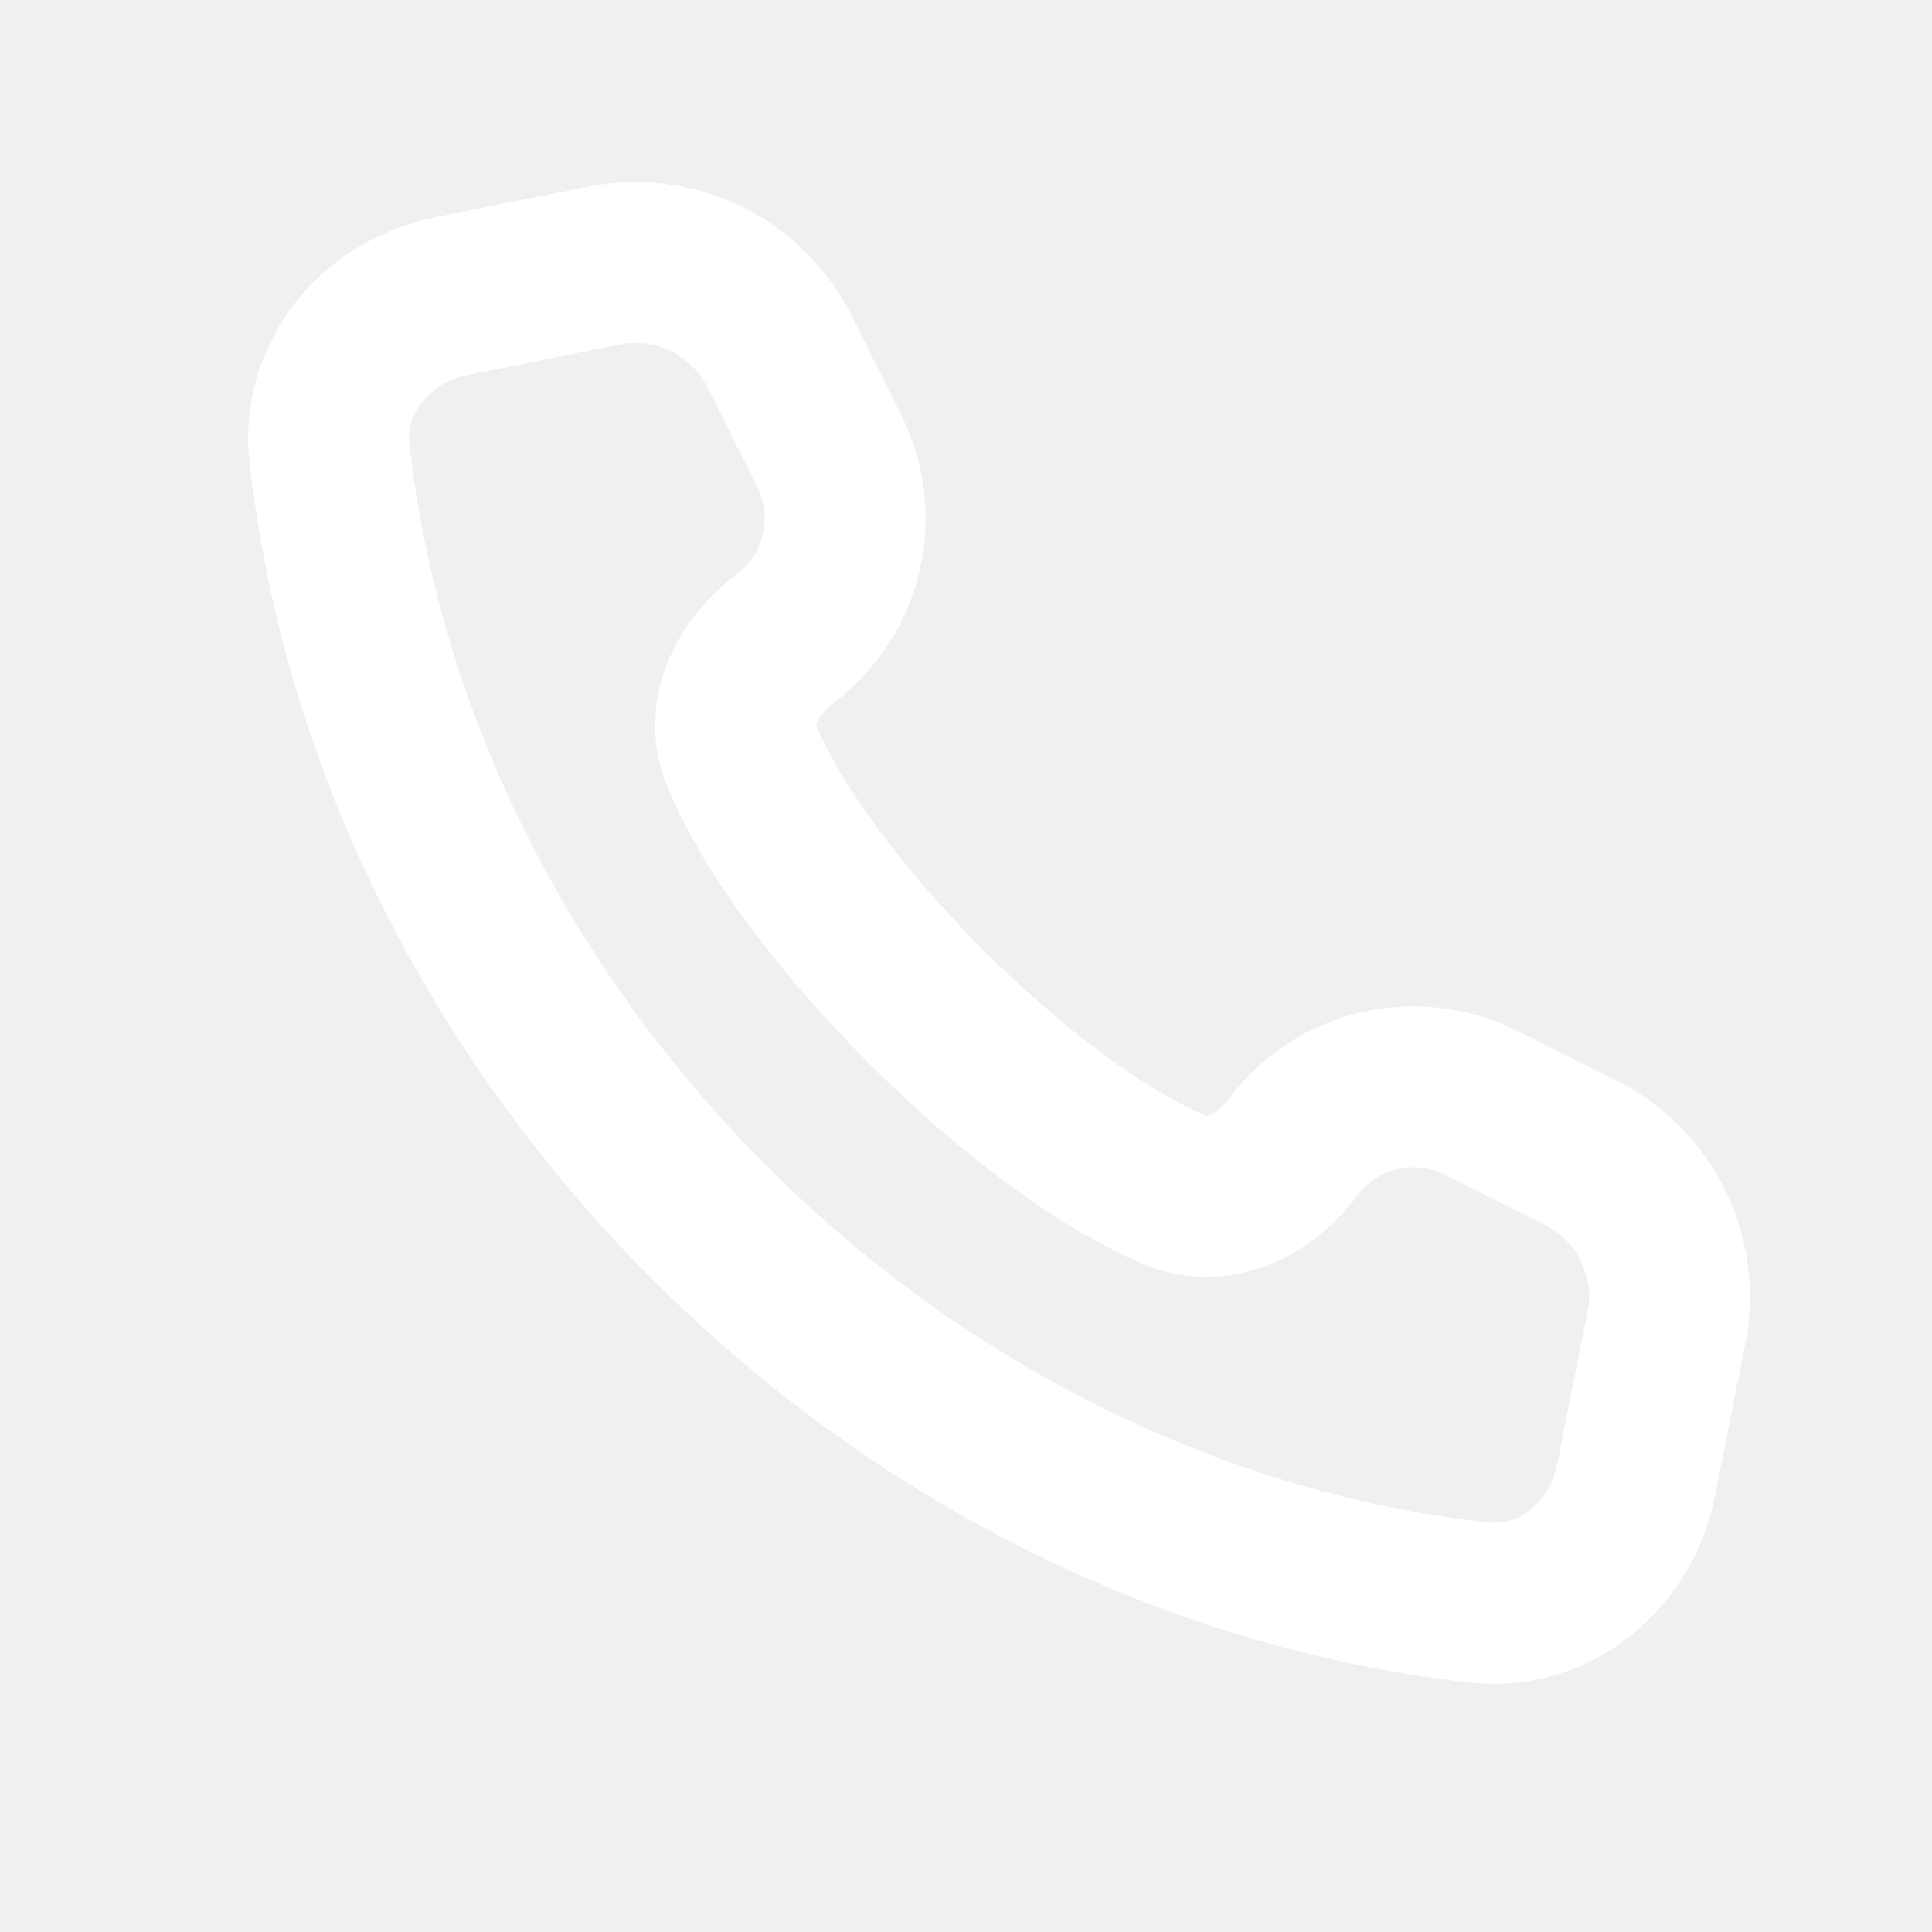
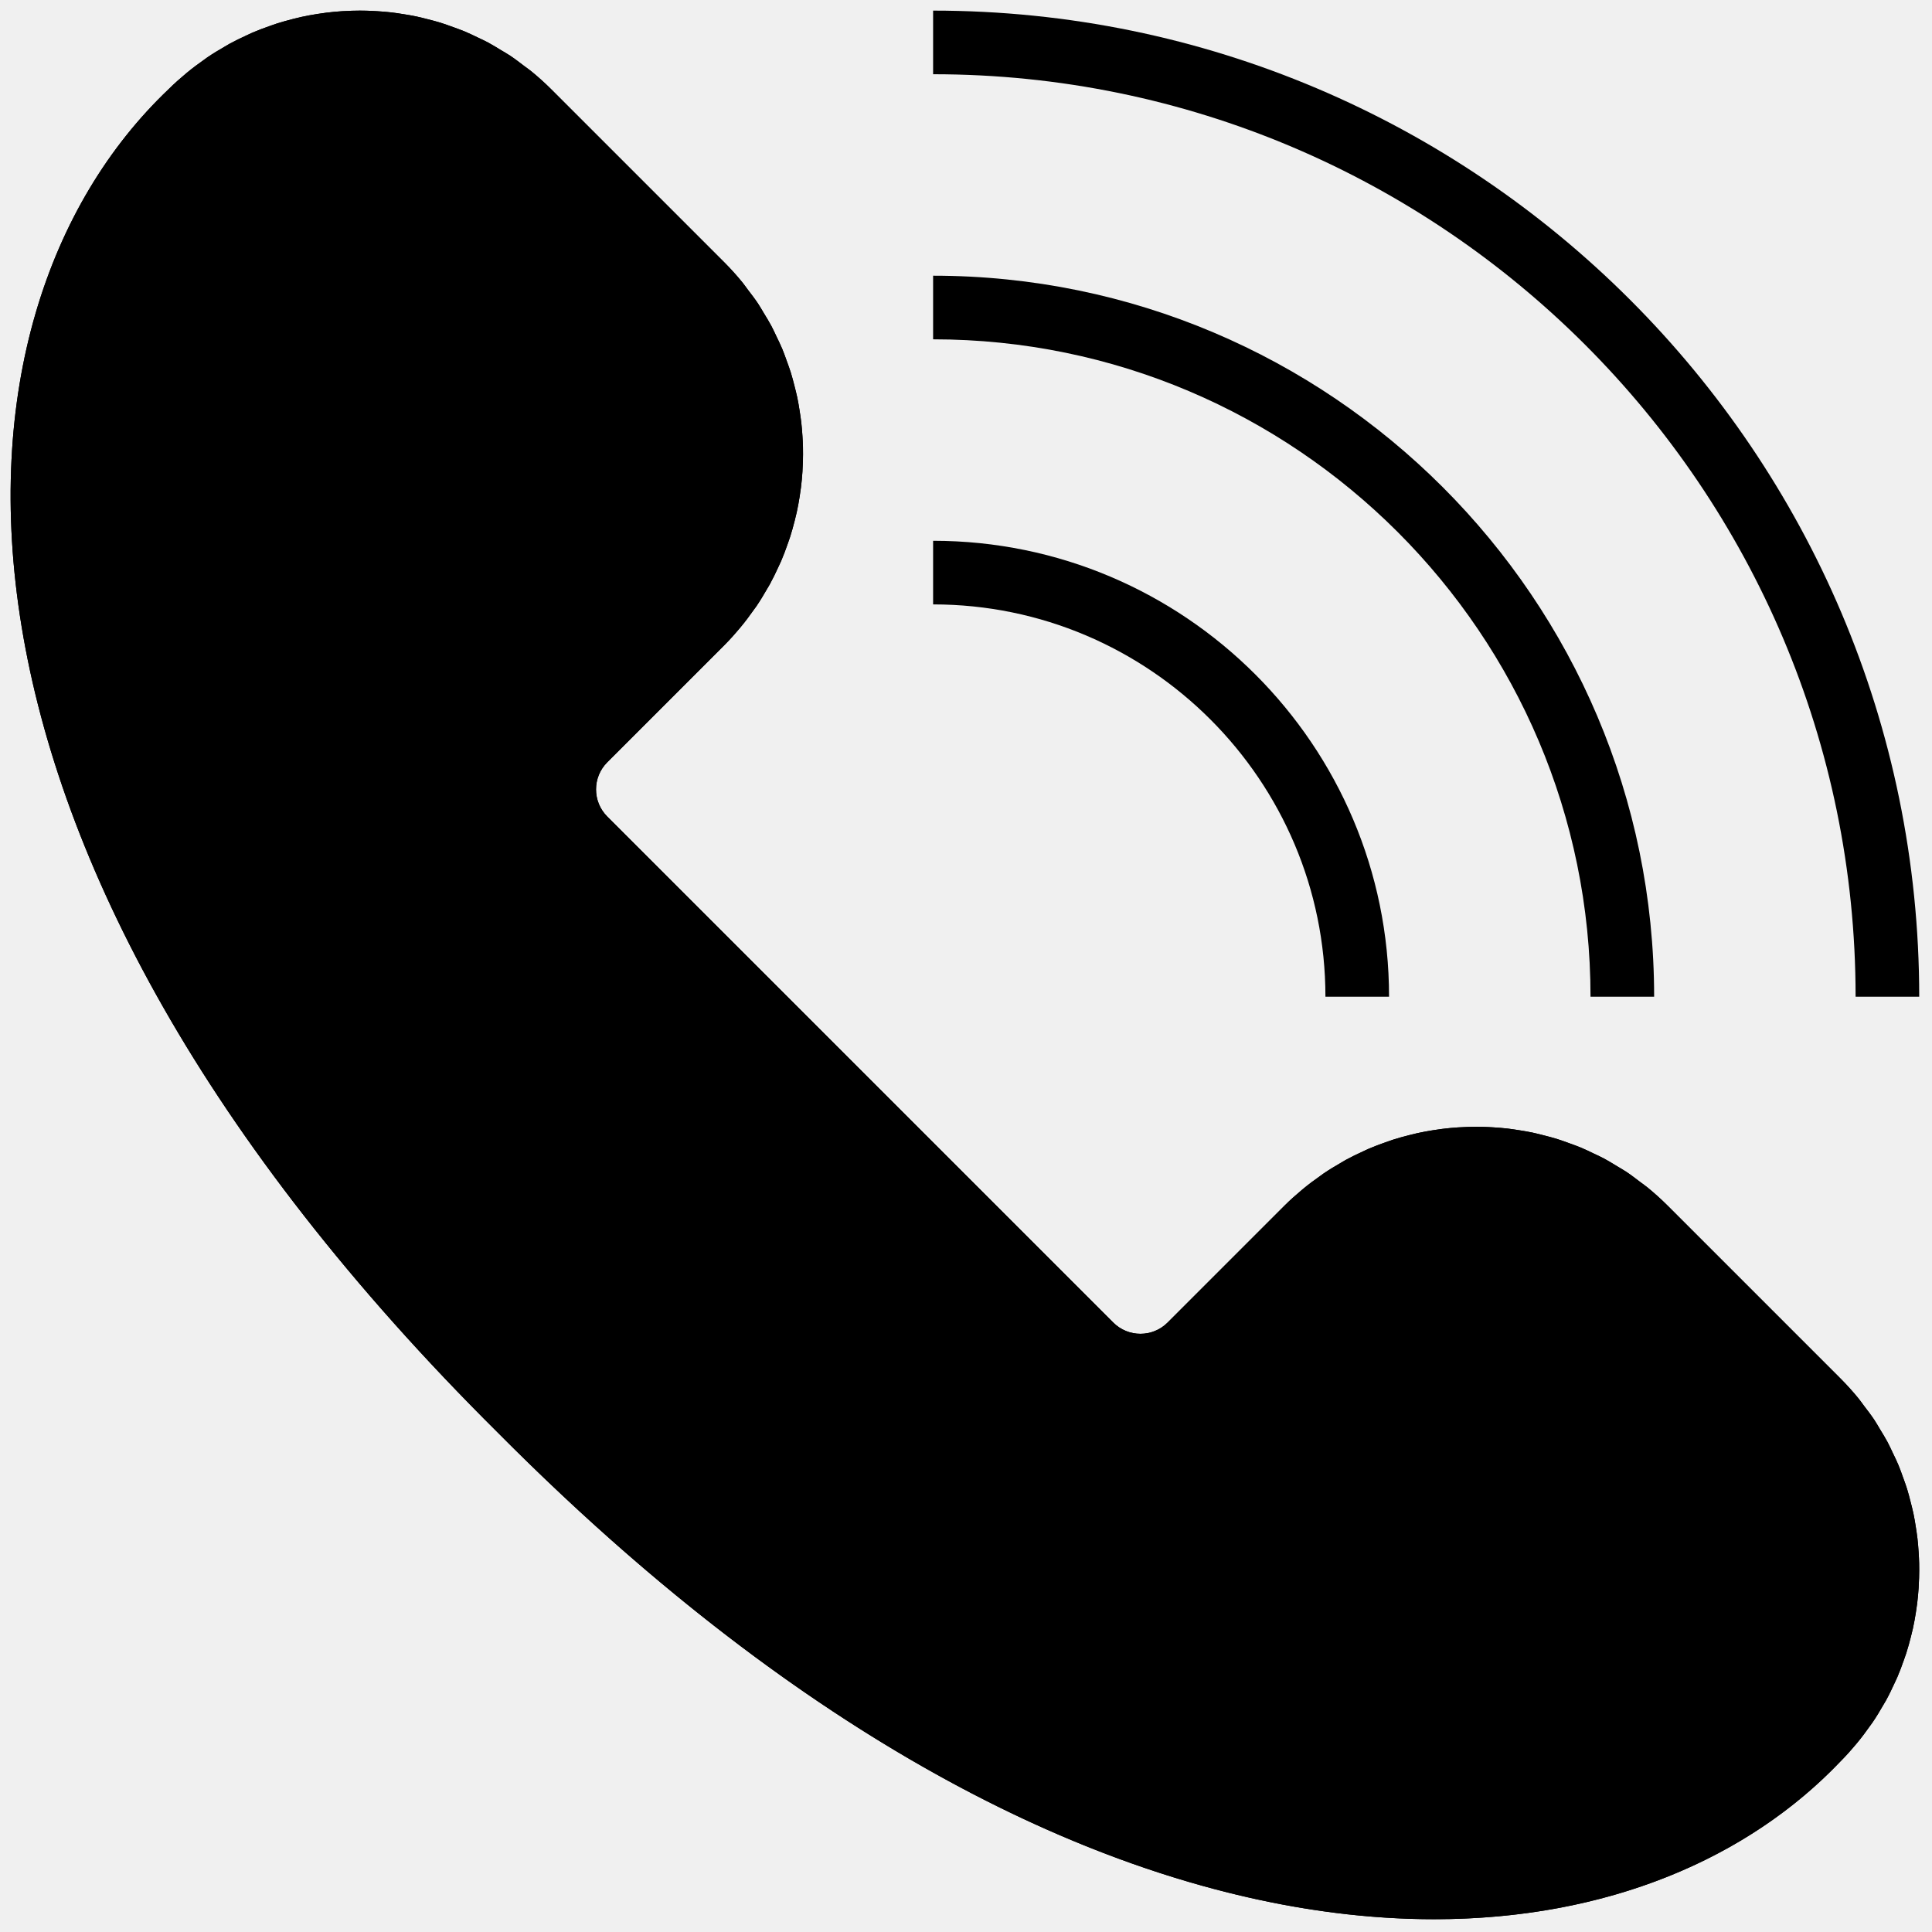
- <svg xmlns="http://www.w3.org/2000/svg" width="24" height="24" viewBox="0 0 24 24" fill="none">
-   <path d="M4.093 5.636C4.914 12.899 11.101 19.086 18.364 19.907C19.311 20.015 20.135 19.327 20.322 18.392L20.7 16.498C20.877 15.614 20.44 14.72 19.634 14.317L18.398 13.699C17.589 13.294 16.605 13.526 16.062 14.251C15.708 14.722 15.14 15.01 14.596 14.782C12.727 13.999 10.001 11.273 9.218 9.404C8.99 8.86 9.278 8.292 9.749 7.938C10.474 7.395 10.706 6.411 10.301 5.602L9.683 4.366C9.28 3.56 8.386 3.123 7.502 3.3L5.608 3.678C4.673 3.865 3.985 4.689 4.093 5.636Z" stroke="white" stroke-width="2" stroke-linecap="round" stroke-linejoin="round" />
+ <svg xmlns="http://www.w3.org/2000/svg" version="1.1" width="256" height="256" viewBox="0 0 256 256" xml:space="preserve">
+   <g style="stroke: none; stroke-width: 0; stroke-dasharray: none; stroke-linecap: butt; stroke-linejoin: miter; stroke-miterlimit: 10; fill: none; fill-rule: nonzero; opacity: 1;" transform="translate(1.406593 1.406593) scale(2.81 2.81)">
+     <path d="M 90 46.5 h -3 C 87 22.514 67.486 3 43.5 3 V 0 C 69.141 0 90 20.86 90 46.5 z" style="stroke: none; stroke-width: 1; stroke-dasharray: none; stroke-linecap: butt; stroke-linejoin: miter; stroke-miterlimit: 10; fill: rgb(0,0,0); fill-rule: nonzero; opacity: 1;" transform=" matrix(1 0 0 1 0 0) " stroke-linecap="round" />
+     <path d="M 77.5 46.5 h -3 c 0 -17.093 -13.906 -31 -31 -31 v -3 C 62.248 12.5 77.5 27.752 77.5 46.5 z" style="stroke: none; stroke-width: 1; stroke-dasharray: none; stroke-linecap: butt; stroke-linejoin: miter; stroke-miterlimit: 10; fill: rgb(0,0,0); fill-rule: nonzero; opacity: 1;" transform=" matrix(1 0 0 1 0 0) " stroke-linecap="round" />
+     <path d="M 65 46.5 h -3 C 62 36.299 53.701 28 43.5 28 v -3 C 55.355 25 65 34.645 65 46.5 z" style="stroke: none; stroke-width: 1; stroke-dasharray: none; stroke-linecap: butt; stroke-linejoin: miter; stroke-miterlimit: 10; fill: rgb(0,0,0); fill-rule: nonzero; opacity: 1;" transform=" matrix(1 0 0 1 0 0) " stroke-linecap="round" />
+     <path d="M 87.049 81.713 c 0.232 -0.277 0.444 -0.564 0.649 -0.855 c 0.032 -0.045 0.067 -0.088 0.098 -0.134 c 0.184 -0.27 0.35 -0.547 0.511 -0.827 c 0.042 -0.073 0.088 -0.144 0.128 -0.218 c 0.146 -0.266 0.276 -0.537 0.401 -0.811 c 0.043 -0.094 0.089 -0.186 0.13 -0.28 c 0.113 -0.262 0.211 -0.528 0.305 -0.796 c 0.039 -0.112 0.081 -0.223 0.117 -0.336 c 0.082 -0.257 0.153 -0.516 0.219 -0.777 c 0.033 -0.129 0.065 -0.257 0.094 -0.386 c 0.055 -0.25 0.1 -0.501 0.14 -0.754 c 0.023 -0.144 0.044 -0.287 0.062 -0.432 c 0.03 -0.242 0.052 -0.484 0.068 -0.727 c 0.01 -0.158 0.018 -0.315 0.022 -0.473 c 0.007 -0.233 0.008 -0.465 0.003 -0.698 c -0.004 -0.169 -0.013 -0.338 -0.024 -0.507 c -0.014 -0.222 -0.031 -0.444 -0.057 -0.665 c -0.021 -0.18 -0.049 -0.359 -0.077 -0.539 c -0.033 -0.21 -0.067 -0.419 -0.111 -0.627 c -0.04 -0.189 -0.089 -0.376 -0.137 -0.564 c -0.051 -0.197 -0.1 -0.393 -0.16 -0.587 c -0.061 -0.196 -0.133 -0.389 -0.203 -0.583 c -0.066 -0.182 -0.129 -0.365 -0.204 -0.545 c -0.084 -0.202 -0.181 -0.398 -0.276 -0.596 c -0.08 -0.167 -0.154 -0.335 -0.242 -0.498 c -0.111 -0.209 -0.238 -0.41 -0.361 -0.614 c -0.089 -0.146 -0.171 -0.296 -0.267 -0.439 c -0.15 -0.225 -0.317 -0.441 -0.483 -0.658 c -0.087 -0.114 -0.165 -0.232 -0.256 -0.343 c -0.265 -0.324 -0.548 -0.639 -0.85 -0.941 l -8.159 -8.159 c -0.302 -0.302 -0.617 -0.584 -0.941 -0.85 c -0.111 -0.091 -0.228 -0.168 -0.342 -0.255 c -0.218 -0.166 -0.434 -0.334 -0.66 -0.484 c -0.143 -0.095 -0.291 -0.176 -0.437 -0.265 c -0.204 -0.124 -0.406 -0.251 -0.615 -0.362 c -0.163 -0.087 -0.331 -0.162 -0.497 -0.241 c -0.198 -0.095 -0.396 -0.192 -0.598 -0.276 c -0.18 -0.075 -0.364 -0.138 -0.547 -0.205 c -0.193 -0.07 -0.384 -0.141 -0.58 -0.202 c -0.196 -0.061 -0.394 -0.111 -0.592 -0.162 c -0.186 -0.048 -0.372 -0.096 -0.559 -0.136 c -0.21 -0.044 -0.42 -0.079 -0.631 -0.112 c -0.178 -0.028 -0.356 -0.056 -0.535 -0.077 c -0.222 -0.026 -0.444 -0.043 -0.667 -0.057 c -0.169 -0.011 -0.337 -0.02 -0.506 -0.024 c -0.234 -0.006 -0.467 -0.004 -0.7 0.003 c -0.157 0.005 -0.313 0.012 -0.469 0.022 c -0.244 0.016 -0.488 0.039 -0.731 0.069 c -0.143 0.018 -0.285 0.039 -0.428 0.061 c -0.254 0.04 -0.506 0.086 -0.758 0.141 c -0.128 0.028 -0.255 0.061 -0.382 0.093 c -0.262 0.066 -0.522 0.137 -0.781 0.22 c -0.111 0.036 -0.221 0.077 -0.331 0.115 c -0.269 0.095 -0.536 0.194 -0.8 0.307 c -0.093 0.04 -0.184 0.085 -0.276 0.128 c -0.275 0.126 -0.548 0.257 -0.815 0.403 c -0.072 0.04 -0.142 0.084 -0.213 0.126 c -0.282 0.162 -0.56 0.329 -0.831 0.514 c -0.044 0.03 -0.086 0.065 -0.13 0.095 c -0.293 0.205 -0.581 0.418 -0.859 0.651 l 0 0 l 0 0 c -0.288 0.241 -0.572 0.49 -0.842 0.76 l -5.52 5.52 c -0.707 0.707 -1.854 0.707 -2.561 0 l -23.861 -23.86 c -0.707 -0.707 -0.707 -1.854 0 -2.561 l 5.52 -5.52 c 0.27 -0.27 0.52 -0.554 0.761 -0.842 l 0 0 c 0 0 0 0 0 0 c 0.232 -0.277 0.444 -0.564 0.649 -0.855 c 0.032 -0.045 0.067 -0.088 0.098 -0.134 c 0.184 -0.27 0.35 -0.547 0.511 -0.827 c 0.042 -0.073 0.088 -0.144 0.128 -0.218 c 0.146 -0.266 0.276 -0.537 0.401 -0.811 c 0.043 -0.094 0.089 -0.186 0.13 -0.28 c 0.113 -0.262 0.211 -0.528 0.305 -0.796 c 0.039 -0.112 0.081 -0.223 0.117 -0.336 c 0.082 -0.257 0.153 -0.516 0.219 -0.777 c 0.033 -0.129 0.065 -0.257 0.094 -0.386 c 0.055 -0.25 0.1 -0.501 0.14 -0.754 c 0.023 -0.144 0.044 -0.287 0.062 -0.432 c 0.03 -0.242 0.052 -0.484 0.068 -0.727 c 0.01 -0.158 0.018 -0.315 0.022 -0.473 c 0.007 -0.233 0.008 -0.465 0.003 -0.698 c -0.004 -0.169 -0.013 -0.338 -0.024 -0.507 c -0.014 -0.222 -0.031 -0.444 -0.057 -0.665 c -0.021 -0.18 -0.049 -0.359 -0.077 -0.539 c -0.033 -0.21 -0.067 -0.419 -0.111 -0.627 c -0.04 -0.189 -0.089 -0.376 -0.137 -0.564 c -0.051 -0.197 -0.1 -0.393 -0.16 -0.587 c -0.061 -0.196 -0.133 -0.389 -0.203 -0.583 c -0.066 -0.182 -0.129 -0.365 -0.204 -0.545 c -0.084 -0.202 -0.181 -0.398 -0.276 -0.596 c -0.08 -0.167 -0.154 -0.335 -0.242 -0.498 c -0.111 -0.209 -0.238 -0.41 -0.361 -0.614 c -0.089 -0.146 -0.171 -0.296 -0.267 -0.439 c -0.15 -0.225 -0.317 -0.441 -0.483 -0.658 c -0.087 -0.114 -0.165 -0.232 -0.256 -0.343 c -0.265 -0.324 -0.548 -0.639 -0.85 -0.941 l -8.159 -8.159 c -0.302 -0.302 -0.617 -0.584 -0.941 -0.85 c -0.111 -0.091 -0.228 -0.168 -0.342 -0.255 c -0.218 -0.166 -0.434 -0.334 -0.66 -0.484 c -0.143 -0.095 -0.291 -0.176 -0.437 -0.265 c -0.204 -0.124 -0.406 -0.251 -0.615 -0.362 c -0.163 -0.087 -0.331 -0.162 -0.497 -0.241 c -0.198 -0.095 -0.396 -0.192 -0.598 -0.276 c -0.18 -0.075 -0.364 -0.138 -0.547 -0.205 c -0.193 -0.07 -0.384 -0.141 -0.58 -0.202 c -0.196 -0.061 -0.394 -0.111 -0.592 -0.162 c -0.186 -0.048 -0.372 -0.096 -0.559 -0.136 c -0.21 -0.044 -0.42 -0.079 -0.631 -0.112 c -0.178 -0.028 -0.356 -0.056 -0.535 -0.077 c -0.222 -0.026 -0.444 -0.043 -0.667 -0.057 c -0.169 -0.011 -0.337 -0.02 -0.506 -0.024 c -0.234 -0.006 -0.467 -0.004 -0.7 0.003 c -0.157 0.005 -0.313 0.012 -0.469 0.022 c -0.244 0.016 -0.488 0.039 -0.731 0.069 c -0.143 0.018 -0.285 0.039 -0.428 0.061 c -0.254 0.04 -0.506 0.086 -0.758 0.141 c -0.128 0.028 -0.255 0.061 -0.382 0.093 C 13.06 0.459 12.8 0.53 12.541 0.613 c -0.111 0.036 -0.221 0.077 -0.331 0.115 c -0.269 0.095 -0.536 0.194 -0.8 0.307 c -0.093 0.04 -0.184 0.085 -0.276 0.128 c -0.275 0.126 -0.548 0.257 -0.815 0.403 c -0.072 0.04 -0.142 0.084 -0.213 0.126 C 9.825 1.853 9.546 2.02 9.275 2.205 C 9.231 2.235 9.189 2.269 9.145 2.3 C 8.852 2.505 8.564 2.719 8.286 2.951 l 0 0 l 0 0 c -0.288 0.241 -0.572 0.49 -0.842 0.76 C -3.869 14.476 -4.88 39.408 22.96 67.04 c 27.632 27.84 52.564 26.829 63.328 15.516 C 86.559 82.285 86.808 82.002 87.049 81.713 L 87.049 81.713 C 87.049 81.714 87.049 81.714 87.049 81.713 z" style="stroke: none; stroke-width: 1; stroke-dasharray: none; stroke-linecap: butt; stroke-linejoin: miter; stroke-miterlimit: 10; fill: rgb(0,0,0); fill-rule: nonzero; opacity: 1;" transform=" matrix(1 0 0 1 0 0) " stroke-linecap="round" />
+     <path d="M 16.503 0.25 c 0.094 0 0.188 0.001 0.282 0.003 c 0.166 0.004 0.331 0.013 0.496 0.024 c 0.219 0.014 0.436 0.031 0.654 0.056 c 0.175 0.02 0.35 0.048 0.524 0.075 c 0.207 0.033 0.414 0.067 0.619 0.11 c 0.17 0.036 0.337 0.079 0.548 0.133 l 0.055 0.014 c 0.176 0.045 0.352 0.09 0.526 0.144 c 0.166 0.051 0.33 0.111 0.494 0.171 l 0.074 0.027 L 20.89 1.05 c 0.141 0.051 0.282 0.101 0.421 0.159 c 0.168 0.07 0.331 0.149 0.496 0.228 l 0.09 0.043 l 0.144 0.068 c 0.115 0.054 0.23 0.108 0.343 0.168 c 0.172 0.092 0.34 0.195 0.507 0.297 l 0.096 0.058 l 0.155 0.092 c 0.092 0.054 0.184 0.108 0.273 0.168 c 0.203 0.135 0.398 0.285 0.594 0.434 l 0.053 0.041 l 0.143 0.105 c 0.065 0.047 0.13 0.093 0.192 0.144 c 0.327 0.268 0.637 0.548 0.922 0.833 l 8.159 8.159 c 0.285 0.285 0.565 0.595 0.833 0.922 c 0.052 0.063 0.099 0.129 0.146 0.194 l 0.105 0.142 l 0.045 0.059 c 0.147 0.193 0.295 0.386 0.428 0.586 c 0.06 0.091 0.115 0.184 0.17 0.277 l 0.091 0.153 l 0.06 0.098 c 0.102 0.166 0.203 0.332 0.295 0.504 c 0.061 0.114 0.115 0.229 0.169 0.345 l 0.068 0.143 l 0.044 0.091 c 0.078 0.163 0.157 0.326 0.226 0.493 c 0.057 0.137 0.107 0.276 0.157 0.415 l 0.043 0.12 l 0.027 0.075 c 0.06 0.165 0.12 0.329 0.172 0.496 c 0.053 0.17 0.097 0.342 0.141 0.513 l 0.025 0.097 c 0.045 0.172 0.089 0.345 0.126 0.519 c 0.043 0.204 0.076 0.409 0.109 0.615 c 0.028 0.176 0.055 0.352 0.076 0.529 c 0.025 0.217 0.042 0.434 0.056 0.652 c 0.011 0.166 0.02 0.331 0.024 0.497 c 0.006 0.229 0.004 0.456 -0.003 0.685 c -0.005 0.155 -0.012 0.309 -0.022 0.464 c -0.016 0.238 -0.038 0.476 -0.067 0.713 c -0.018 0.142 -0.039 0.283 -0.061 0.424 c -0.039 0.248 -0.084 0.494 -0.137 0.739 c -0.026 0.118 -0.056 0.235 -0.092 0.379 c -0.064 0.256 -0.134 0.51 -0.215 0.761 c -0.026 0.079 -0.054 0.158 -0.082 0.237 l -0.033 0.092 c -0.092 0.262 -0.189 0.523 -0.299 0.78 c -0.024 0.057 -0.051 0.113 -0.078 0.169 l -0.05 0.106 c -0.123 0.268 -0.25 0.534 -0.393 0.795 c -0.022 0.039 -0.045 0.078 -0.069 0.117 l -0.057 0.097 c -0.192 0.334 -0.346 0.584 -0.501 0.811 l -0.045 0.062 l -0.051 0.069 c -0.232 0.331 -0.434 0.597 -0.636 0.839 c -0.279 0.334 -0.516 0.597 -0.745 0.826 l -5.52 5.52 c -0.803 0.803 -0.803 2.111 0 2.914 l 23.861 23.86 c 0.389 0.389 0.907 0.604 1.457 0.604 s 1.068 -0.214 1.457 -0.604 l 5.52 -5.52 c 0.232 -0.232 0.486 -0.462 0.826 -0.746 c 0.242 -0.203 0.51 -0.405 0.842 -0.638 l 0.067 -0.049 l 0.06 -0.044 c 0.229 -0.156 0.48 -0.311 0.815 -0.504 l 0.093 -0.055 c 0.038 -0.023 0.077 -0.046 0.116 -0.068 c 0.262 -0.144 0.529 -0.272 0.799 -0.395 l 0.104 -0.049 c 0.055 -0.026 0.111 -0.052 0.167 -0.077 c 0.258 -0.111 0.52 -0.208 0.784 -0.301 l 0.094 -0.033 c 0.077 -0.027 0.153 -0.055 0.231 -0.08 c 0.253 -0.081 0.508 -0.151 0.794 -0.223 c 0.115 -0.029 0.23 -0.058 0.346 -0.084 c 0.247 -0.054 0.494 -0.099 0.743 -0.138 c 0.14 -0.022 0.279 -0.043 0.419 -0.06 c 0.239 -0.029 0.477 -0.052 0.717 -0.067 c 0.153 -0.01 0.306 -0.017 0.46 -0.022 c 0.135 -0.004 0.27 -0.006 0.406 -0.006 c 0.094 0 0.187 0.001 0.281 0.003 c 0.166 0.004 0.331 0.013 0.496 0.024 c 0.219 0.014 0.436 0.031 0.654 0.056 c 0.175 0.02 0.35 0.048 0.524 0.075 c 0.207 0.033 0.414 0.067 0.619 0.11 c 0.17 0.036 0.337 0.079 0.548 0.133 l 0.055 0.014 c 0.176 0.045 0.352 0.09 0.526 0.144 c 0.166 0.052 0.33 0.111 0.495 0.171 l 0.074 0.027 l 0.115 0.042 c 0.141 0.051 0.282 0.101 0.421 0.159 c 0.168 0.07 0.332 0.149 0.496 0.228 l 0.09 0.043 l 0.144 0.068 c 0.115 0.054 0.23 0.108 0.343 0.168 c 0.172 0.092 0.34 0.195 0.507 0.297 l 0.096 0.058 l 0.155 0.092 c 0.092 0.054 0.184 0.108 0.273 0.168 c 0.203 0.135 0.398 0.285 0.594 0.434 l 0.053 0.041 l 0.143 0.105 c 0.065 0.047 0.13 0.093 0.192 0.145 c 0.327 0.268 0.637 0.548 0.922 0.833 l 8.159 8.159 c 0.285 0.285 0.565 0.595 0.833 0.922 c 0.052 0.063 0.099 0.129 0.146 0.194 l 0.105 0.142 l 0.045 0.059 c 0.147 0.193 0.295 0.386 0.428 0.586 c 0.06 0.091 0.115 0.184 0.17 0.277 l 0.091 0.153 l 0.06 0.098 c 0.102 0.166 0.203 0.333 0.295 0.504 c 0.061 0.114 0.115 0.229 0.169 0.345 l 0.068 0.143 l 0.044 0.092 c 0.078 0.163 0.157 0.326 0.226 0.492 c 0.057 0.137 0.107 0.276 0.157 0.415 l 0.043 0.119 l 0.027 0.074 c 0.06 0.165 0.12 0.33 0.172 0.497 c 0.053 0.17 0.097 0.342 0.141 0.513 l 0.025 0.097 c 0.045 0.172 0.089 0.345 0.126 0.519 c 0.043 0.204 0.076 0.409 0.109 0.615 c 0.028 0.176 0.055 0.352 0.076 0.529 c 0.025 0.217 0.042 0.434 0.056 0.652 c 0.011 0.166 0.02 0.331 0.024 0.497 c 0.006 0.229 0.004 0.456 -0.003 0.685 c -0.005 0.155 -0.012 0.309 -0.022 0.464 c -0.016 0.238 -0.038 0.476 -0.067 0.713 c -0.018 0.142 -0.039 0.283 -0.061 0.424 c -0.039 0.248 -0.084 0.494 -0.137 0.739 c -0.026 0.119 -0.056 0.236 -0.092 0.379 c -0.064 0.256 -0.134 0.51 -0.215 0.761 c -0.025 0.079 -0.054 0.158 -0.082 0.236 l -0.033 0.093 c -0.092 0.262 -0.189 0.523 -0.299 0.78 c -0.025 0.057 -0.051 0.113 -0.078 0.169 l -0.049 0.106 c -0.123 0.268 -0.25 0.534 -0.393 0.795 c -0.022 0.04 -0.045 0.078 -0.069 0.117 l -0.057 0.096 c -0.192 0.334 -0.346 0.584 -0.501 0.811 l -0.045 0.062 l -0.051 0.069 c -0.232 0.331 -0.434 0.598 -0.636 0.839 c -0.28 0.334 -0.516 0.597 -0.75 0.83 c -4.52 4.75 -11.261 7.367 -18.981 7.367 c -13.719 0 -29.341 -8.128 -43.991 -22.887 C 8.233 52.071 0.106 36.32 0.252 22.511 c 0.08 -7.563 2.695 -14.175 7.369 -18.622 c 0.232 -0.232 0.486 -0.461 0.826 -0.746 c 0.242 -0.203 0.51 -0.405 0.842 -0.638 l 0.067 -0.049 l 0.06 -0.044 c 0.229 -0.156 0.48 -0.311 0.815 -0.504 l 0.093 -0.055 c 0.038 -0.023 0.077 -0.046 0.116 -0.068 c 0.262 -0.143 0.529 -0.272 0.799 -0.395 l 0.104 -0.049 c 0.055 -0.026 0.111 -0.052 0.167 -0.077 c 0.258 -0.111 0.52 -0.208 0.784 -0.301 l 0.094 -0.033 c 0.077 -0.027 0.153 -0.055 0.231 -0.08 c 0.253 -0.081 0.508 -0.151 0.793 -0.223 c 0.116 -0.029 0.231 -0.059 0.347 -0.084 c 0.247 -0.054 0.494 -0.099 0.743 -0.138 c 0.14 -0.022 0.279 -0.043 0.419 -0.06 c 0.239 -0.029 0.477 -0.052 0.717 -0.067 c 0.153 -0.01 0.306 -0.017 0.46 -0.022 C 16.233 0.252 16.368 0.25 16.503 0.25 M 16.503 0 c -0.138 0 -0.275 0.002 -0.413 0.006 c -0.157 0.005 -0.313 0.012 -0.469 0.022 c -0.244 0.016 -0.488 0.039 -0.731 0.069 c -0.143 0.018 -0.285 0.039 -0.428 0.061 c -0.254 0.04 -0.506 0.086 -0.758 0.141 c -0.128 0.028 -0.255 0.061 -0.382 0.093 C 13.06 0.459 12.8 0.53 12.541 0.613 c -0.111 0.036 -0.221 0.077 -0.331 0.115 c -0.269 0.095 -0.536 0.194 -0.8 0.307 c -0.093 0.04 -0.184 0.085 -0.276 0.128 c -0.275 0.126 -0.548 0.257 -0.815 0.403 c -0.072 0.04 -0.142 0.084 -0.213 0.126 C 9.825 1.853 9.546 2.02 9.275 2.205 C 9.231 2.235 9.189 2.269 9.145 2.3 C 8.852 2.505 8.564 2.719 8.286 2.951 l 0 0 c -0.288 0.241 -0.572 0.49 -0.842 0.76 C -3.869 14.476 -4.88 39.408 22.96 67.04 C 39.457 83.662 54.994 90 67.127 90 c 8.188 0 14.824 -2.886 19.162 -7.444 c 0.27 -0.27 0.52 -0.554 0.761 -0.842 c 0 0 0 0 0 0 c 0.232 -0.277 0.444 -0.564 0.649 -0.855 c 0.032 -0.045 0.067 -0.088 0.098 -0.134 c 0.184 -0.27 0.35 -0.547 0.511 -0.827 c 0.042 -0.073 0.088 -0.144 0.128 -0.218 c 0.146 -0.266 0.276 -0.537 0.401 -0.811 c 0.043 -0.094 0.089 -0.186 0.13 -0.28 c 0.113 -0.262 0.211 -0.528 0.305 -0.796 c 0.039 -0.112 0.081 -0.223 0.117 -0.336 c 0.082 -0.257 0.153 -0.516 0.219 -0.777 c 0.033 -0.129 0.065 -0.257 0.094 -0.386 c 0.055 -0.25 0.1 -0.501 0.14 -0.754 c 0.023 -0.144 0.044 -0.287 0.062 -0.432 c 0.03 -0.242 0.052 -0.484 0.068 -0.727 c 0.01 -0.158 0.018 -0.315 0.022 -0.473 c 0.007 -0.233 0.008 -0.465 0.003 -0.698 c -0.004 -0.169 -0.013 -0.338 -0.024 -0.507 c -0.014 -0.222 -0.031 -0.444 -0.057 -0.665 c -0.021 -0.18 -0.049 -0.359 -0.077 -0.539 c -0.033 -0.21 -0.067 -0.419 -0.111 -0.627 c -0.04 -0.189 -0.089 -0.376 -0.137 -0.564 c -0.051 -0.197 -0.1 -0.393 -0.16 -0.587 c -0.061 -0.196 -0.133 -0.389 -0.203 -0.583 c -0.066 -0.182 -0.129 -0.365 -0.204 -0.545 c -0.084 -0.202 -0.181 -0.398 -0.276 -0.596 c -0.08 -0.167 -0.154 -0.335 -0.242 -0.498 c -0.111 -0.209 -0.238 -0.41 -0.361 -0.614 c -0.089 -0.146 -0.171 -0.296 -0.267 -0.439 c -0.15 -0.225 -0.317 -0.441 -0.483 -0.658 c -0.087 -0.114 -0.165 -0.232 -0.256 -0.343 c -0.265 -0.324 -0.548 -0.639 -0.85 -0.941 l -8.159 -8.159 c -0.302 -0.302 -0.617 -0.584 -0.941 -0.85 c -0.111 -0.091 -0.228 -0.168 -0.341 -0.255 c -0.218 -0.166 -0.434 -0.334 -0.66 -0.484 c -0.143 -0.095 -0.291 -0.176 -0.437 -0.265 c -0.204 -0.124 -0.406 -0.251 -0.615 -0.362 c -0.163 -0.087 -0.331 -0.162 -0.497 -0.241 c -0.198 -0.095 -0.396 -0.192 -0.598 -0.276 c -0.18 -0.075 -0.364 -0.138 -0.547 -0.205 c -0.193 -0.07 -0.384 -0.141 -0.58 -0.202 c -0.196 -0.061 -0.394 -0.111 -0.592 -0.162 c -0.186 -0.048 -0.372 -0.096 -0.559 -0.136 c -0.21 -0.044 -0.42 -0.079 -0.631 -0.112 c -0.178 -0.028 -0.356 -0.056 -0.535 -0.077 c -0.222 -0.026 -0.444 -0.043 -0.667 -0.057 c -0.169 -0.011 -0.337 -0.02 -0.506 -0.024 c -0.096 -0.002 -0.192 -0.003 -0.287 -0.003 c -0.138 0 -0.275 0.002 -0.413 0.006 c -0.157 0.005 -0.313 0.012 -0.469 0.022 c -0.244 0.016 -0.488 0.039 -0.731 0.069 c -0.143 0.018 -0.285 0.039 -0.428 0.061 c -0.254 0.04 -0.506 0.086 -0.758 0.141 c -0.128 0.028 -0.255 0.061 -0.382 0.093 c -0.262 0.066 -0.522 0.137 -0.781 0.22 c -0.111 0.036 -0.221 0.077 -0.331 0.115 c -0.269 0.095 -0.536 0.194 -0.8 0.307 c -0.093 0.04 -0.184 0.085 -0.276 0.128 c -0.275 0.126 -0.548 0.257 -0.815 0.403 c -0.072 0.04 -0.142 0.084 -0.213 0.126 c -0.282 0.162 -0.56 0.329 -0.831 0.514 c -0.044 0.03 -0.086 0.065 -0.13 0.095 c -0.293 0.205 -0.581 0.418 -0.859 0.651 l 0 0 c -0.288 0.241 -0.572 0.49 -0.842 0.76 l -5.52 5.52 c -0.354 0.354 -0.817 0.53 -1.28 0.53 c -0.463 0 -0.927 -0.177 -1.28 -0.53 l -23.861 -23.86 c -0.707 -0.707 -0.707 -1.854 0 -2.561 l 5.52 -5.52 c 0.27 -0.27 0.52 -0.554 0.76 -0.842 c 0 0 0 0 0 0 c 0.232 -0.277 0.444 -0.564 0.649 -0.855 c 0.032 -0.045 0.067 -0.088 0.098 -0.134 c 0.184 -0.27 0.35 -0.547 0.511 -0.827 c 0.042 -0.073 0.088 -0.144 0.128 -0.218 c 0.146 -0.266 0.276 -0.537 0.401 -0.811 c 0.043 -0.094 0.089 -0.186 0.13 -0.28 c 0.113 -0.262 0.211 -0.528 0.305 -0.796 c 0.039 -0.112 0.081 -0.223 0.117 -0.336 c 0.082 -0.257 0.153 -0.516 0.219 -0.777 c 0.033 -0.129 0.065 -0.257 0.094 -0.386 c 0.055 -0.25 0.1 -0.501 0.14 -0.754 c 0.023 -0.144 0.044 -0.287 0.062 -0.432 c 0.03 -0.242 0.052 -0.484 0.068 -0.727 c 0.01 -0.158 0.018 -0.315 0.022 -0.473 c 0.007 -0.233 0.008 -0.465 0.003 -0.698 c -0.004 -0.169 -0.013 -0.338 -0.024 -0.507 c -0.014 -0.222 -0.031 -0.444 -0.057 -0.665 c -0.021 -0.18 -0.049 -0.359 -0.077 -0.539 c -0.033 -0.21 -0.067 -0.419 -0.111 -0.627 c -0.04 -0.189 -0.089 -0.376 -0.137 -0.564 c -0.051 -0.197 -0.1 -0.393 -0.16 -0.587 c -0.061 -0.196 -0.133 -0.389 -0.203 -0.583 c -0.066 -0.182 -0.129 -0.365 -0.204 -0.545 c -0.084 -0.202 -0.181 -0.398 -0.276 -0.596 c -0.08 -0.167 -0.154 -0.335 -0.242 -0.498 c -0.111 -0.209 -0.238 -0.41 -0.361 -0.614 c -0.089 -0.146 -0.171 -0.296 -0.267 -0.439 c -0.15 -0.225 -0.317 -0.441 -0.483 -0.658 c -0.087 -0.114 -0.165 -0.232 -0.256 -0.343 c -0.265 -0.324 -0.548 -0.639 -0.85 -0.941 l -8.159 -8.159 c -0.302 -0.302 -0.617 -0.584 -0.941 -0.85 c -0.111 -0.091 -0.228 -0.168 -0.342 -0.255 c -0.218 -0.166 -0.434 -0.334 -0.66 -0.484 c -0.143 -0.095 -0.291 -0.176 -0.437 -0.265 c -0.204 -0.124 -0.406 -0.251 -0.615 -0.362 c -0.163 -0.087 -0.331 -0.162 -0.497 -0.241 c -0.198 -0.095 -0.396 -0.192 -0.598 -0.276 c -0.18 -0.075 -0.364 -0.138 -0.547 -0.205 c -0.193 -0.07 -0.384 -0.141 -0.58 -0.202 c -0.196 -0.061 -0.394 -0.111 -0.592 -0.162 c -0.186 -0.048 -0.372 -0.096 -0.559 -0.136 c -0.21 -0.044 -0.42 -0.079 -0.631 -0.112 c -0.178 -0.028 -0.356 -0.056 -0.535 -0.077 c -0.222 -0.026 -0.444 -0.043 -0.667 -0.057 c -0.169 -0.011 -0.337 -0.02 -0.506 -0.024 C 16.695 0.001 16.599 0 16.503 0 L 16.503 0 z" style="stroke: none; stroke-width: 1; stroke-dasharray: none; stroke-linecap: butt; stroke-linejoin: miter; stroke-miterlimit: 10; fill: rgb(0,0,0); fill-rule: nonzero; opacity: 1;" transform=" matrix(1 0 0 1 0 0) " stroke-linecap="round" />
+   </g>
</svg>
